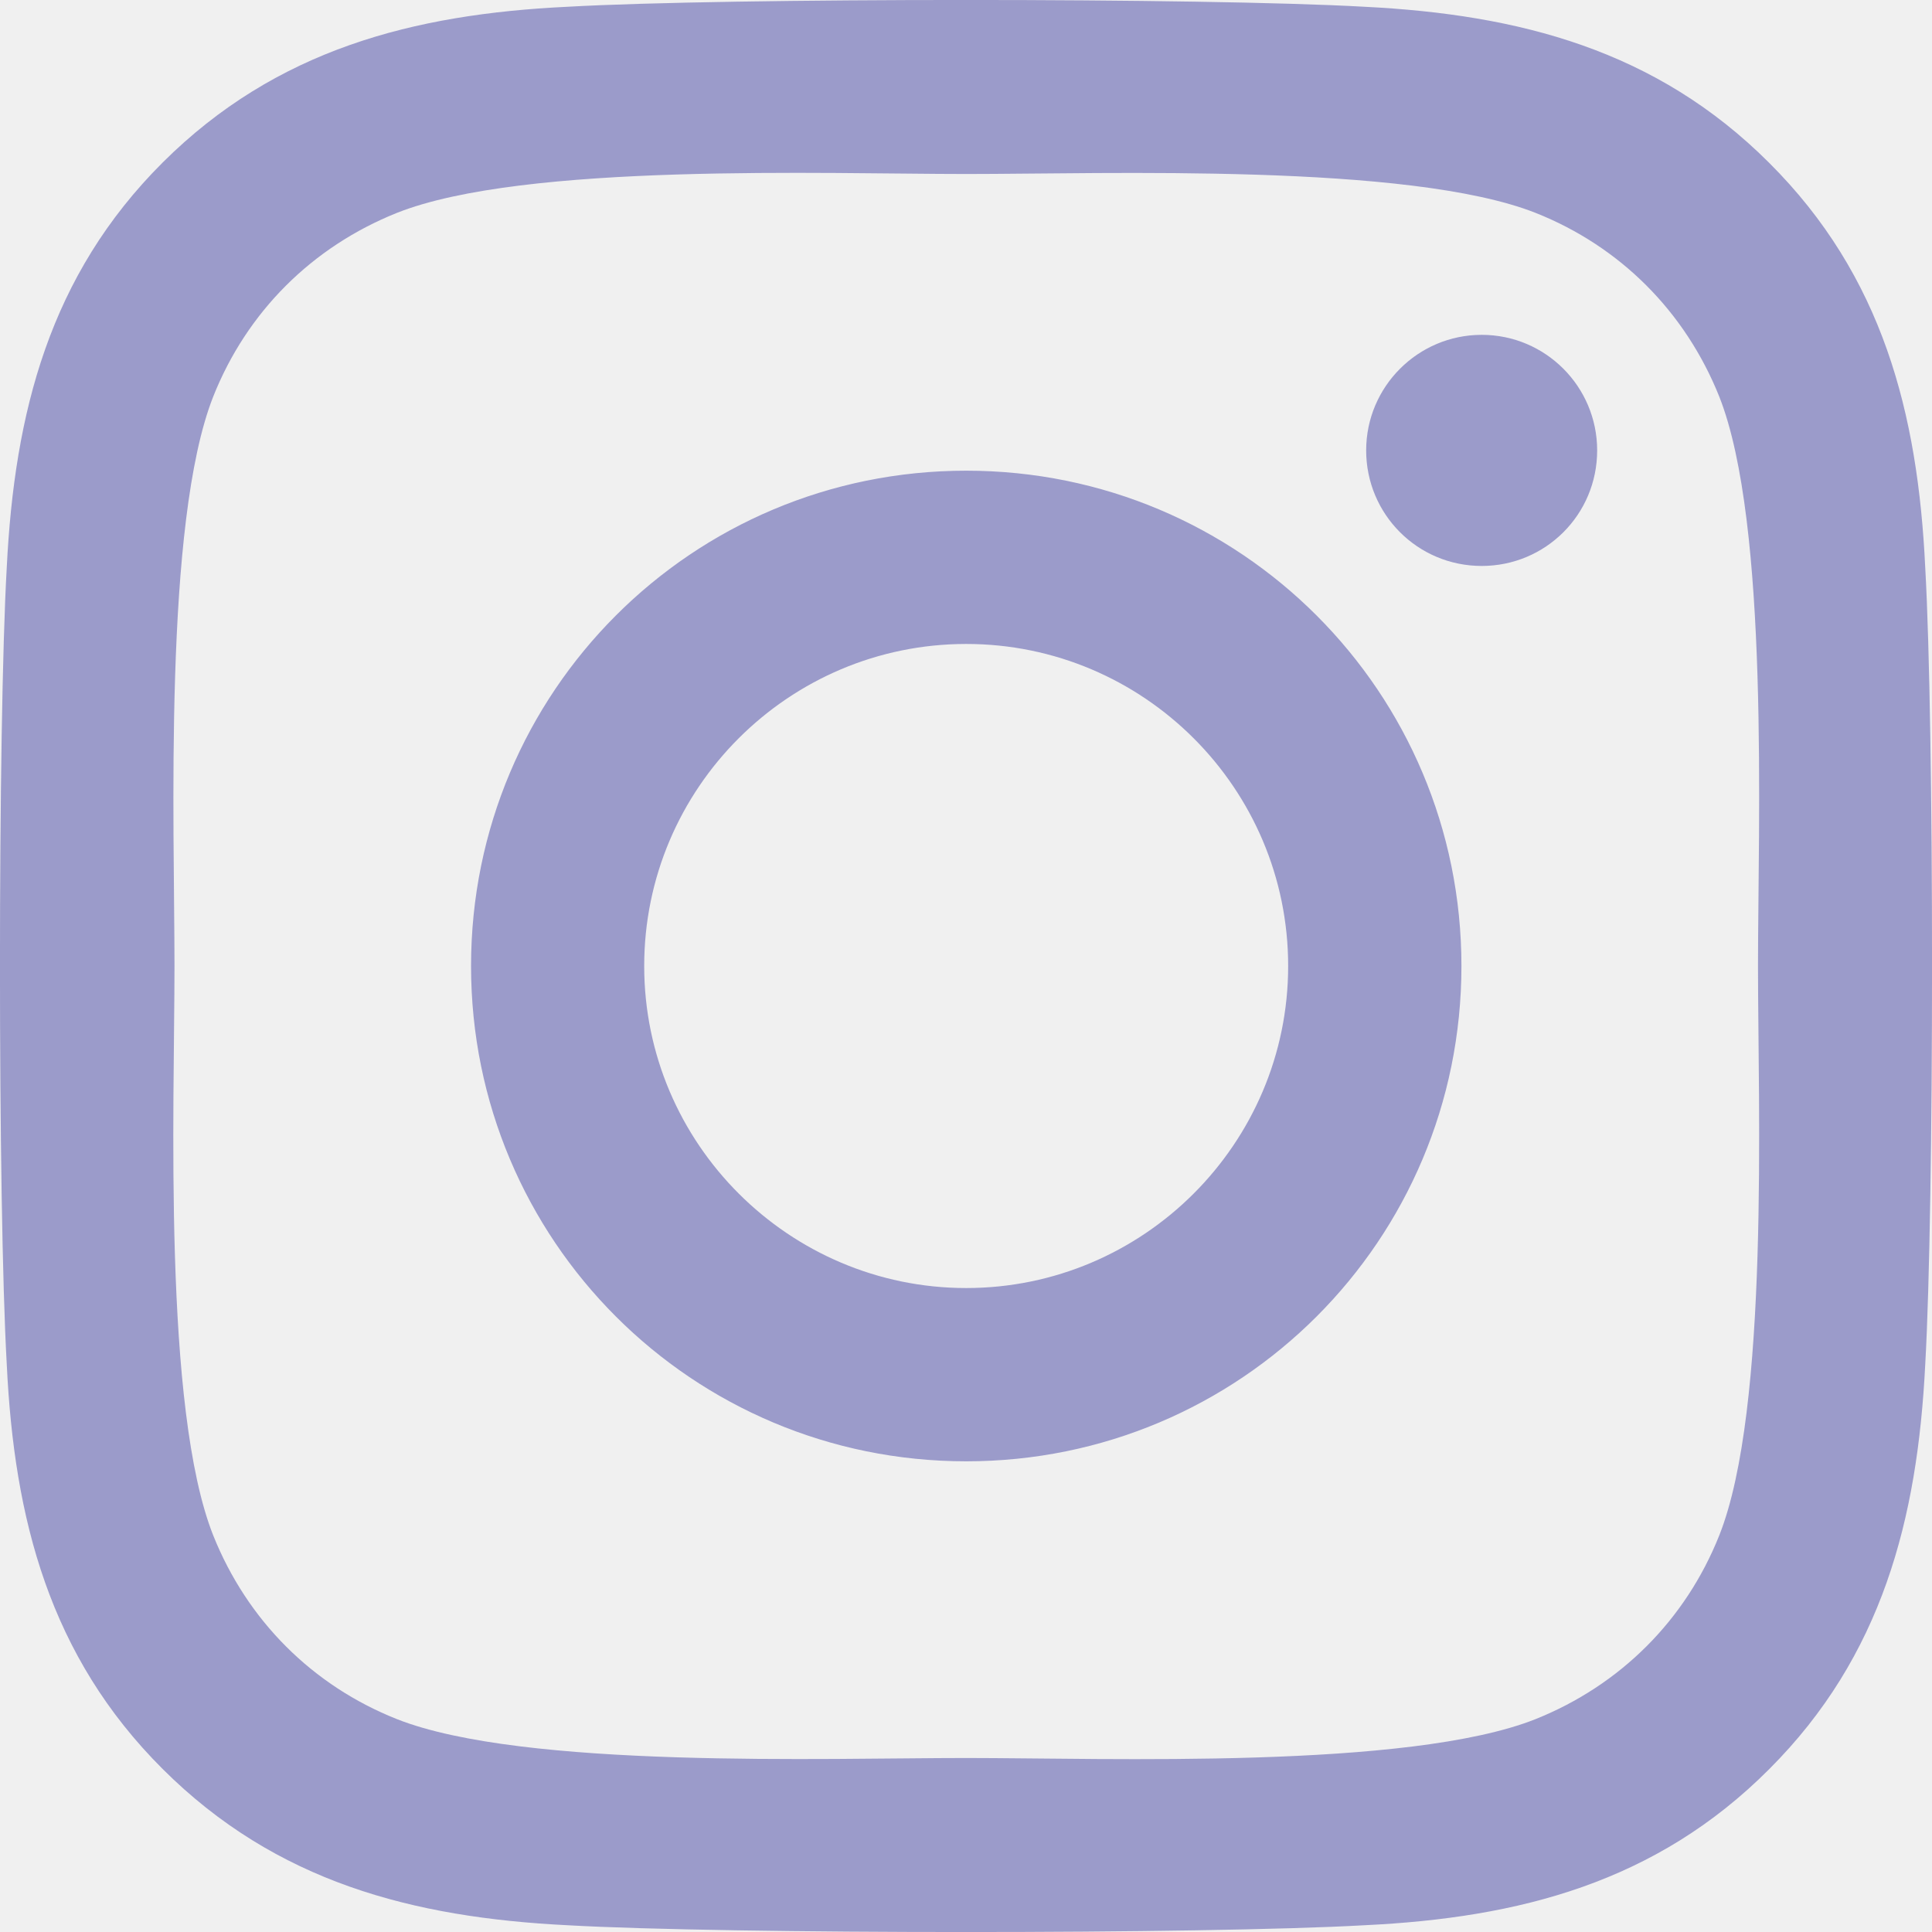
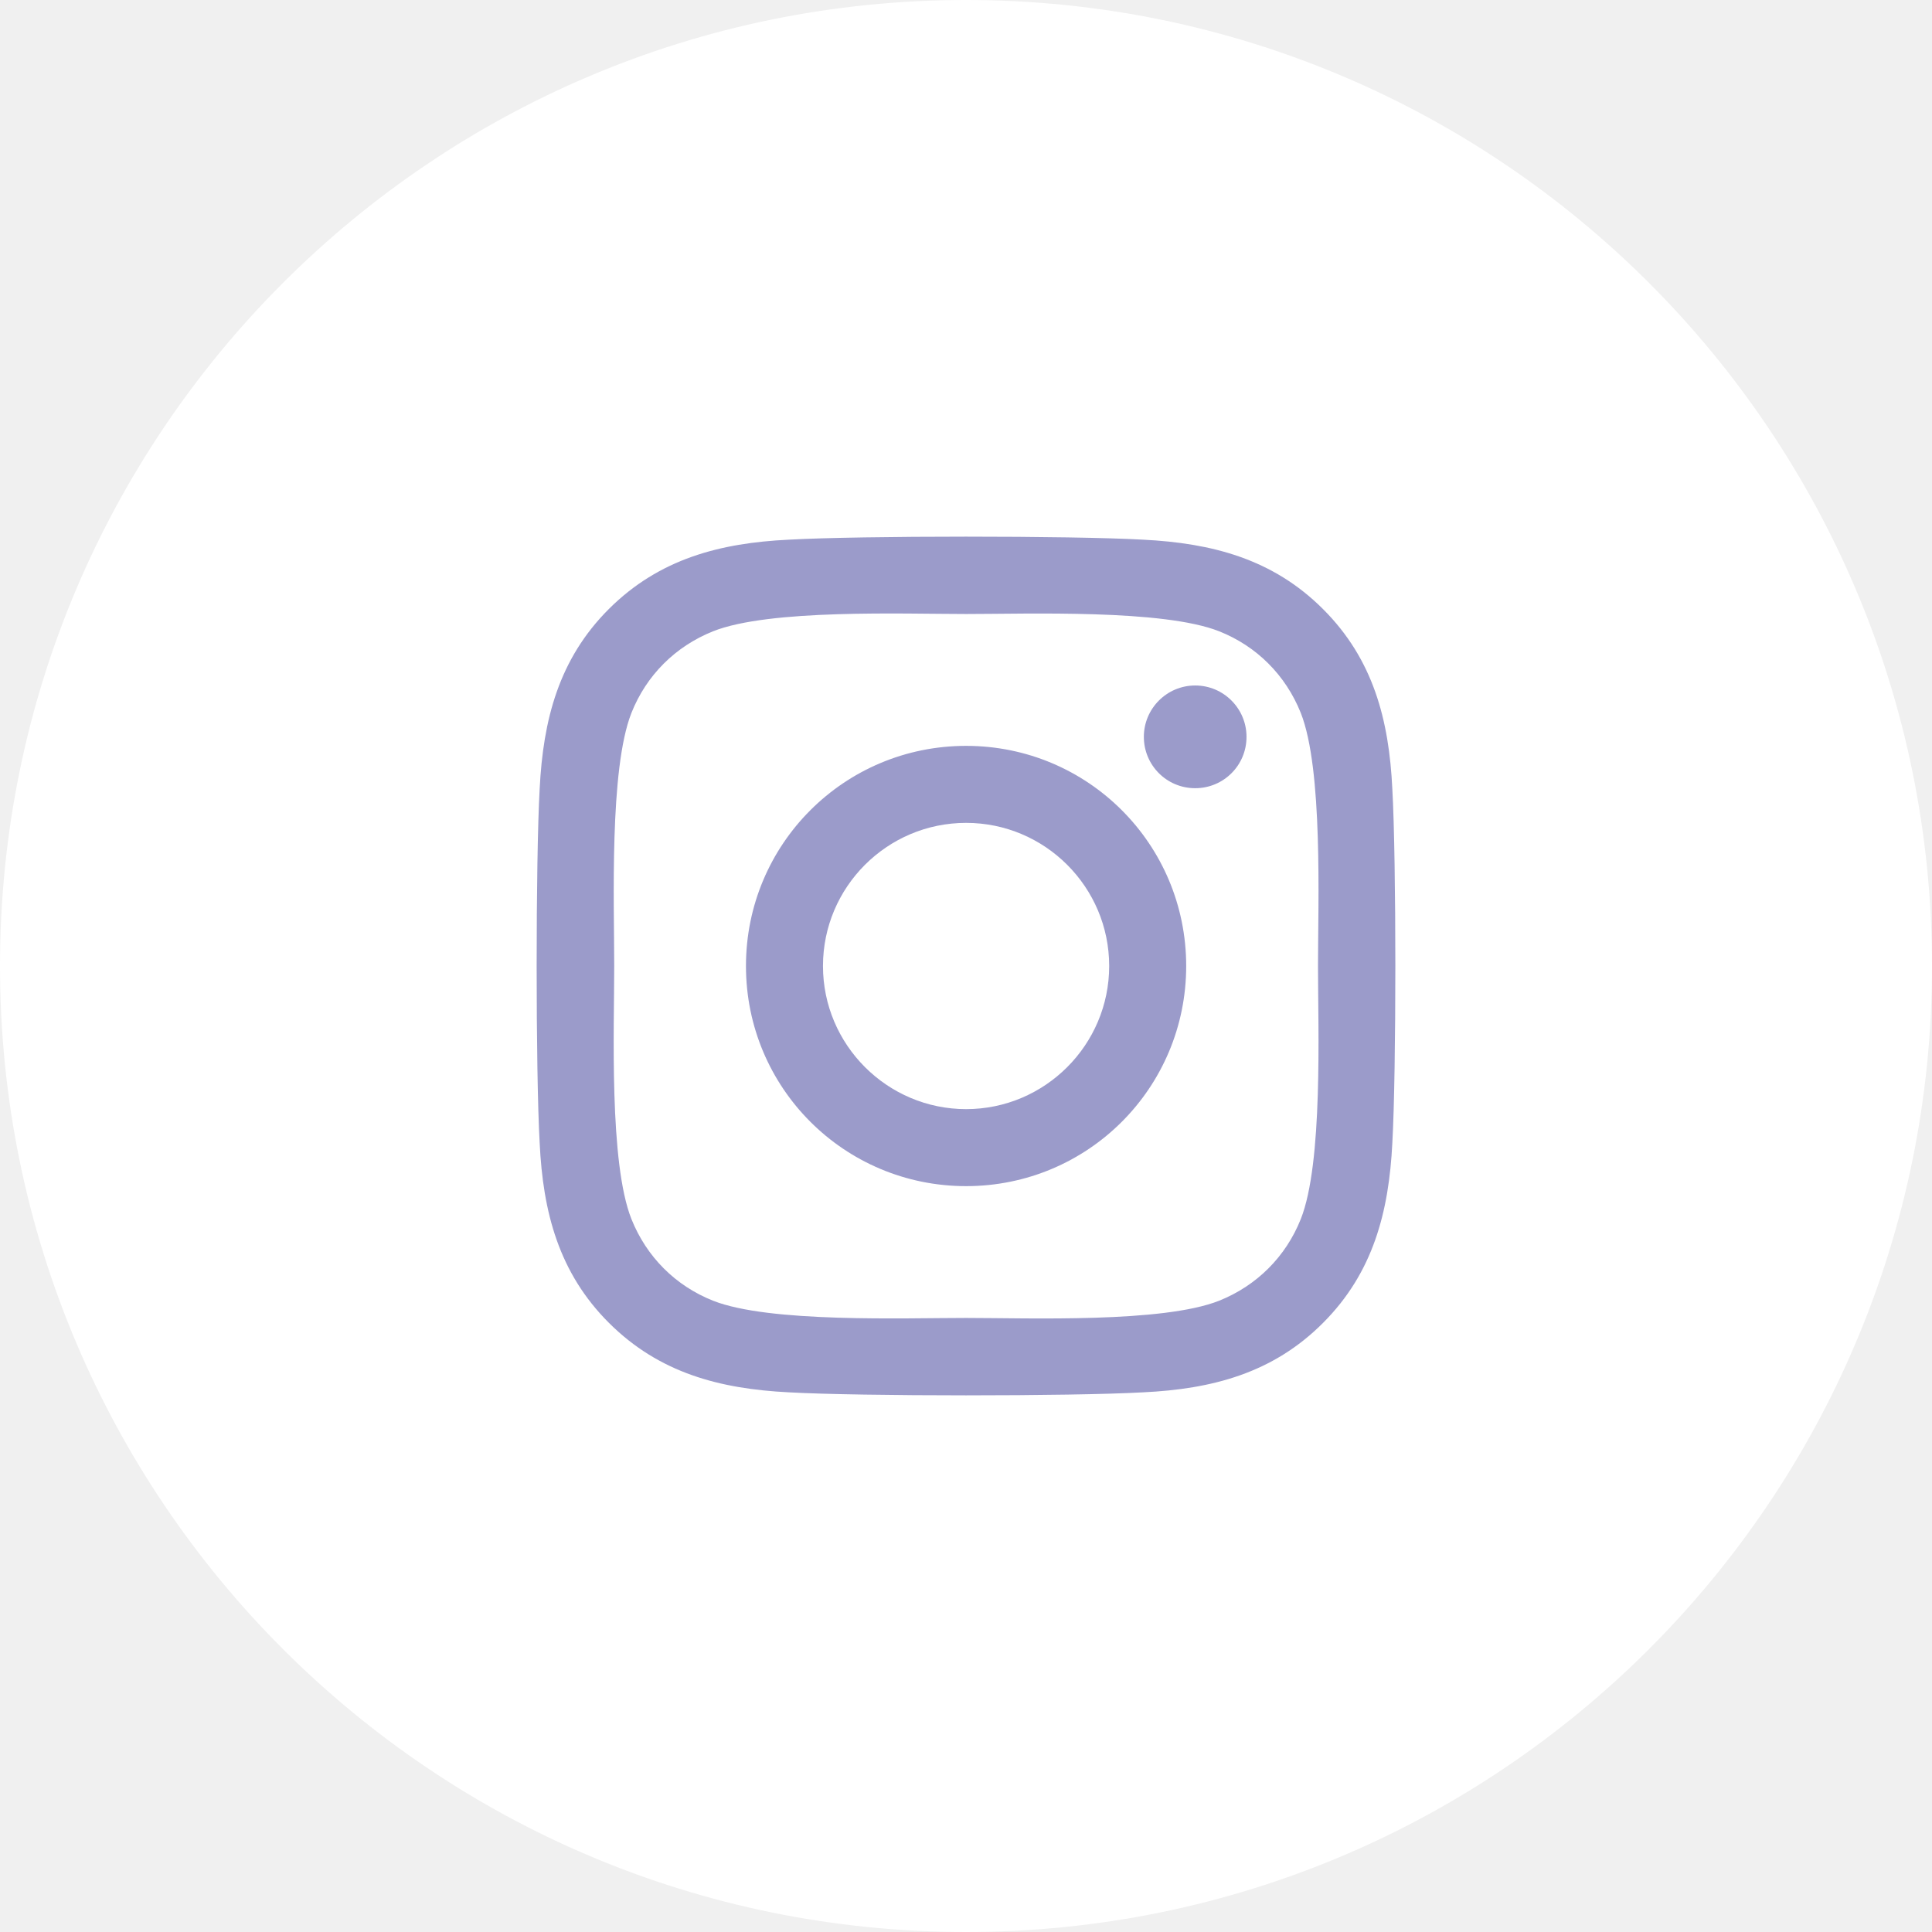
- <svg xmlns="http://www.w3.org/2000/svg" width="16" height="16" viewBox="0 0 16 16" fill="none">
-   <path d="M8.002 3.898C5.732 3.898 3.901 5.729 3.901 8C3.901 10.271 5.732 12.102 8.002 12.102C10.272 12.102 12.103 10.271 12.103 8C12.103 5.729 10.272 3.898 8.002 3.898ZM8.002 10.667C6.535 10.667 5.335 9.471 5.335 8C5.335 6.529 6.531 5.333 8.002 5.333C9.472 5.333 10.668 6.529 10.668 8C10.668 9.471 9.469 10.667 8.002 10.667ZM13.227 3.73C13.227 4.262 12.799 4.687 12.271 4.687C11.739 4.687 11.314 4.258 11.314 3.73C11.314 3.202 11.743 2.773 12.271 2.773C12.799 2.773 13.227 3.202 13.227 3.73ZM15.944 4.701C15.883 3.419 15.59 2.284 14.652 1.349C13.716 0.413 12.581 0.12 11.3 0.056C9.979 -0.019 6.021 -0.019 4.7 0.056C3.422 0.117 2.287 0.41 1.348 1.345C0.41 2.28 0.12 3.416 0.056 4.698C-0.019 6.019 -0.019 9.978 0.056 11.299C0.117 12.581 0.41 13.716 1.348 14.651C2.287 15.587 3.419 15.88 4.7 15.944C6.021 16.019 9.979 16.019 11.3 15.944C12.581 15.883 13.716 15.59 14.652 14.651C15.587 13.716 15.88 12.581 15.944 11.299C16.019 9.978 16.019 6.022 15.944 4.701ZM14.238 12.716C13.959 13.416 13.42 13.955 12.717 14.237C11.664 14.655 9.165 14.559 8.002 14.559C6.838 14.559 4.336 14.651 3.287 14.237C2.587 13.959 2.048 13.42 1.766 12.716C1.348 11.663 1.445 9.164 1.445 8C1.445 6.836 1.352 4.333 1.766 3.284C2.044 2.584 2.583 2.045 3.287 1.763C4.34 1.345 6.838 1.441 8.002 1.441C9.165 1.441 11.668 1.349 12.717 1.763C13.417 2.041 13.956 2.58 14.238 3.284C14.655 4.337 14.559 6.836 14.559 8C14.559 9.164 14.655 11.667 14.238 12.716Z" fill="#9B9BCA" />
+ <svg xmlns="http://www.w3.org/2000/svg" width="36" height="36" viewBox="0 0 36 36" fill="none">
+   <circle cx="18" cy="18" r="18" fill="white" />
+   <path d="M18.002 13.898C15.732 13.898 13.9 15.729 13.9 18C13.9 20.271 15.732 22.102 18.002 22.102C20.272 22.102 22.103 20.271 22.103 18C22.103 15.729 20.272 13.898 18.002 13.898ZM18.002 20.667C16.535 20.667 15.335 19.471 15.335 18C15.335 16.529 16.531 15.333 18.002 15.333C19.472 15.333 20.668 16.529 20.668 18C20.668 19.471 19.469 20.667 18.002 20.667ZM23.227 13.73C23.227 14.262 22.799 14.687 22.271 14.687C21.739 14.687 21.314 14.258 21.314 13.73C21.314 13.202 21.743 12.773 22.271 12.773C22.799 12.773 23.227 13.202 23.227 13.73ZM25.944 14.701C25.883 13.419 25.59 12.284 24.652 11.349C23.716 10.413 22.581 10.12 21.3 10.056C19.979 9.981 16.021 9.981 14.7 10.056C13.422 10.117 12.287 10.41 11.348 11.345C10.41 12.28 10.12 13.416 10.056 14.697C9.981 16.018 9.981 19.978 10.056 21.299C10.117 22.581 10.41 23.716 11.348 24.651C12.287 25.587 13.419 25.88 14.7 25.944C16.021 26.019 19.979 26.019 21.3 25.944C22.581 25.883 23.716 25.59 24.652 24.651C25.587 23.716 25.88 22.581 25.944 21.299C26.019 19.978 26.019 16.022 25.944 14.701ZM24.238 22.716C23.959 23.416 23.42 23.955 22.717 24.237C21.664 24.655 19.165 24.558 18.002 24.558C16.838 24.558 14.336 24.651 13.287 24.237C12.587 23.959 12.048 23.42 11.766 22.716C11.348 21.663 11.445 19.164 11.445 18C11.445 16.836 11.352 14.333 11.766 13.284C12.044 12.584 12.583 12.045 13.287 11.763C14.339 11.345 16.838 11.441 18.002 11.441C19.165 11.441 21.668 11.349 22.717 11.763C23.417 12.041 23.956 12.58 24.238 13.284C24.655 14.337 24.559 16.836 24.559 18C24.559 19.164 24.655 21.667 24.238 22.716Z" fill="#9B9BCA" />
</svg>
